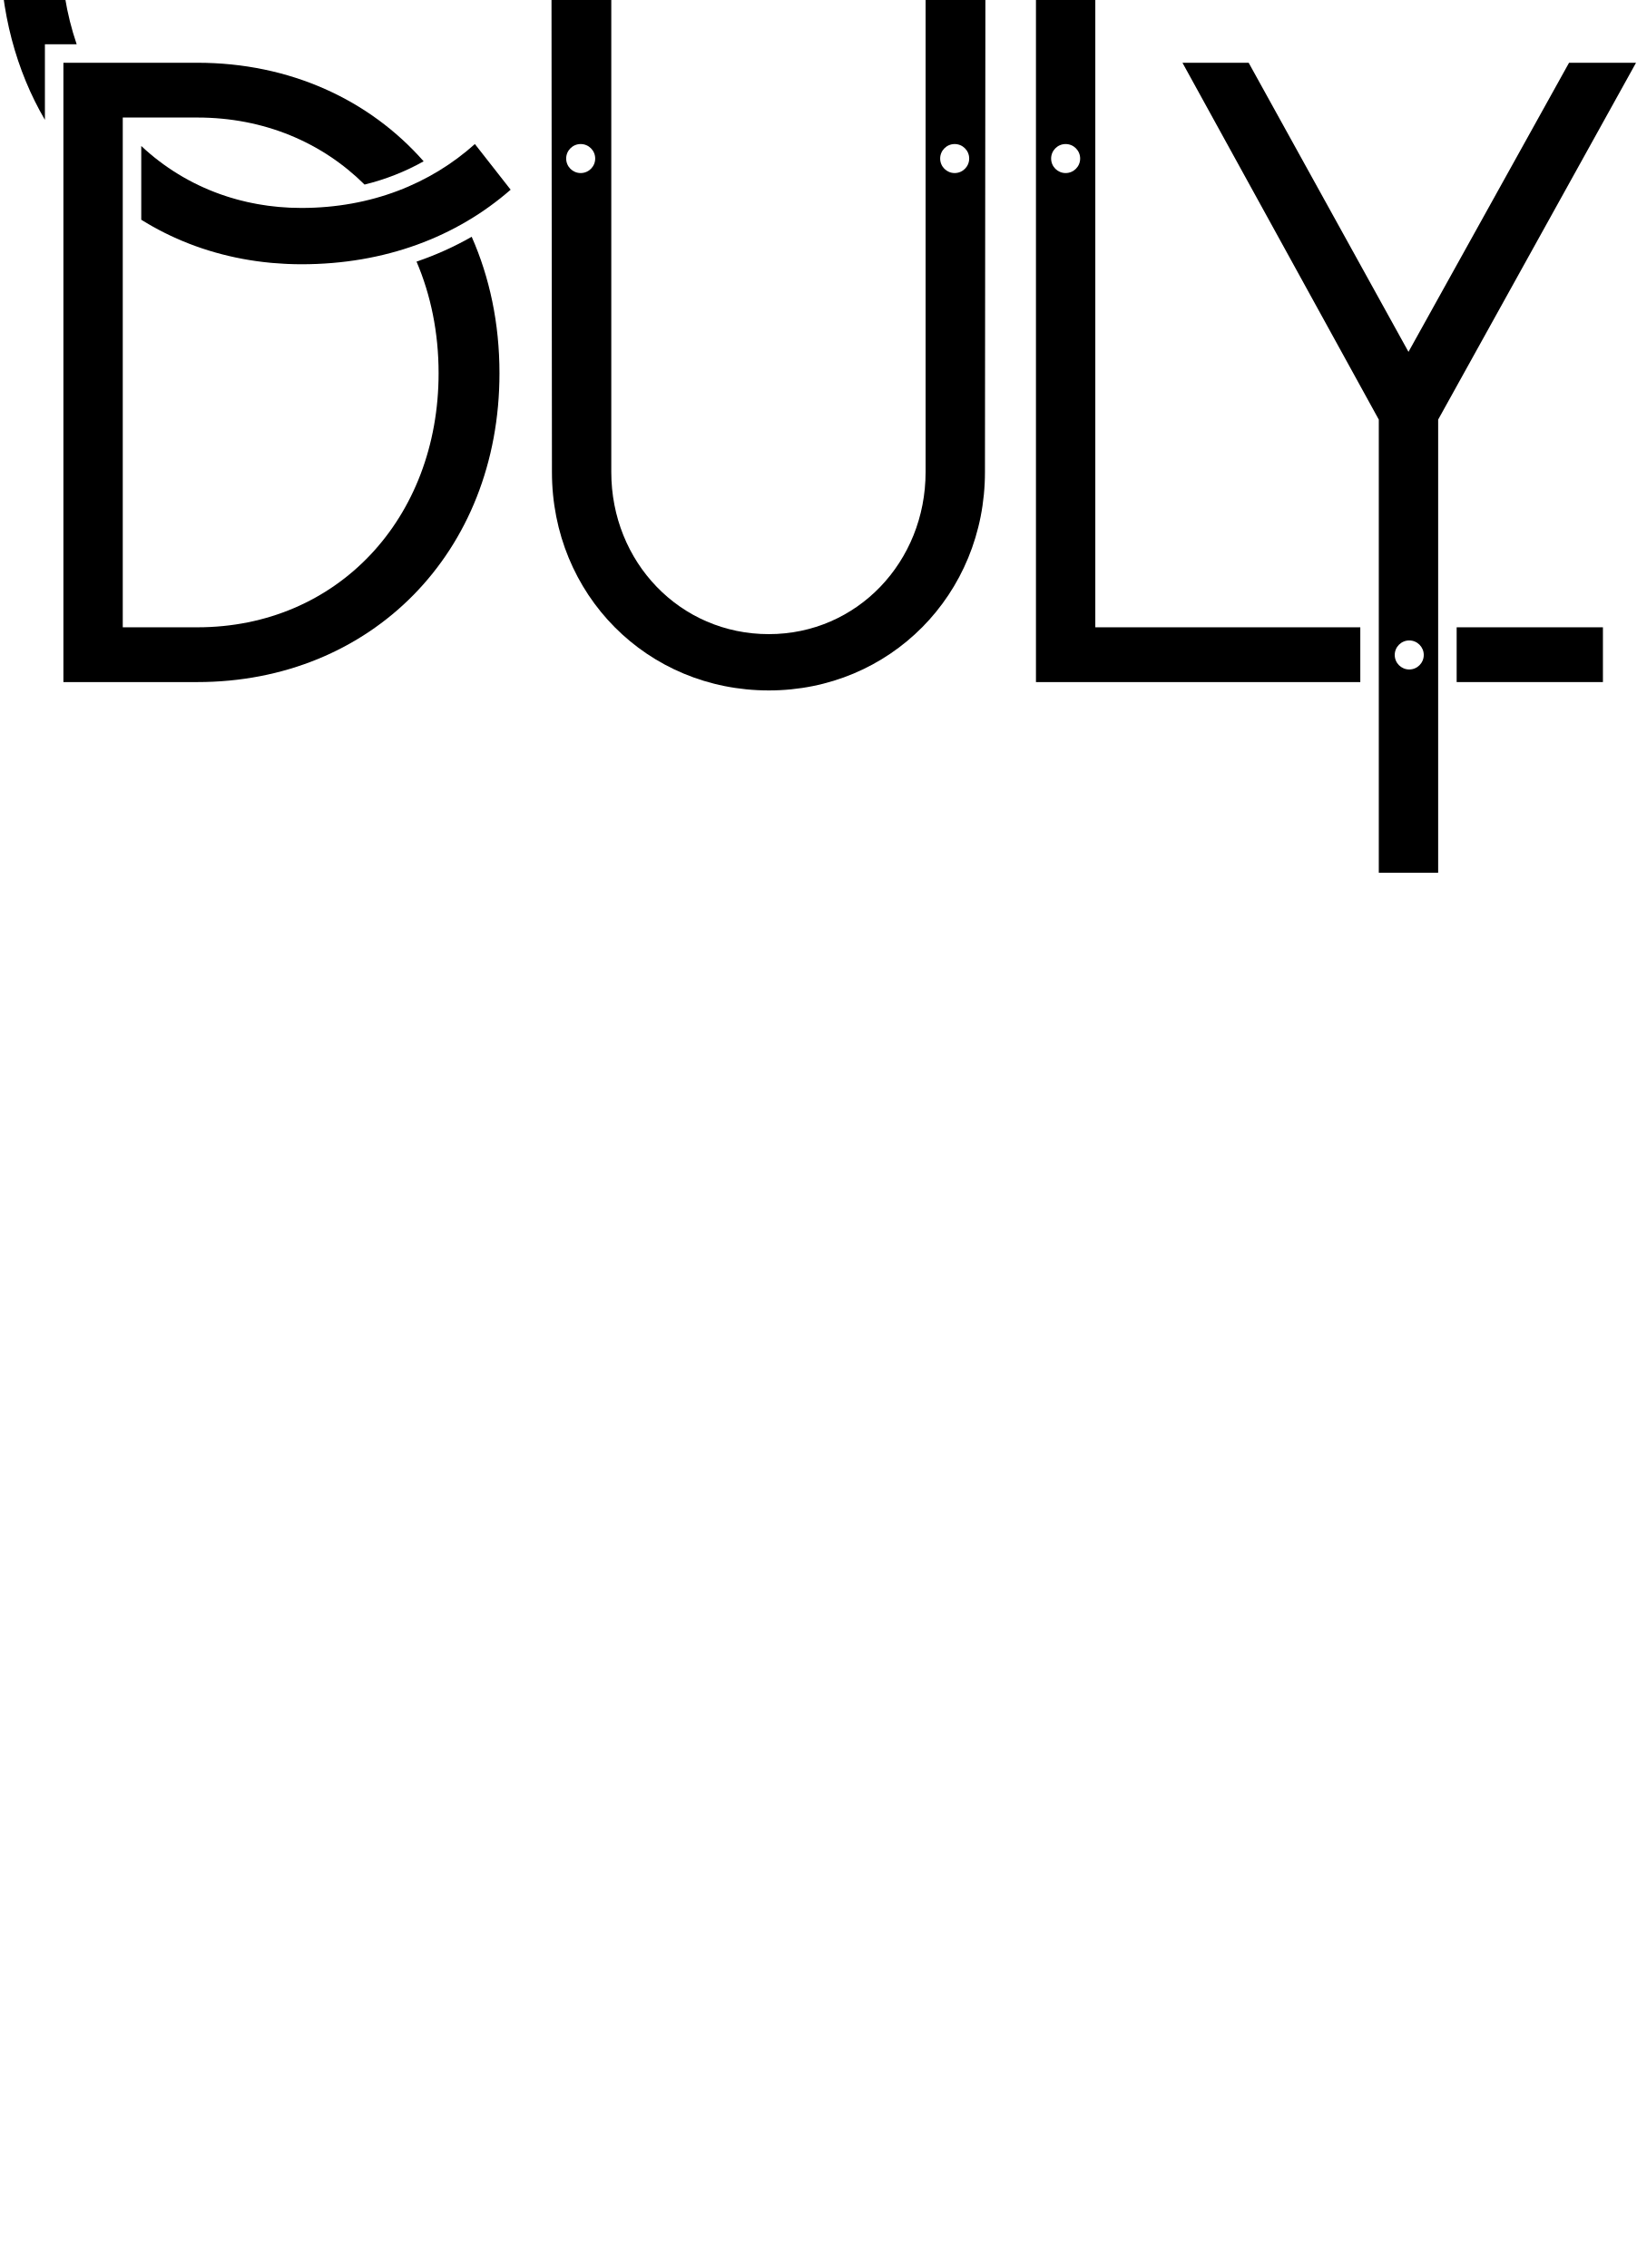
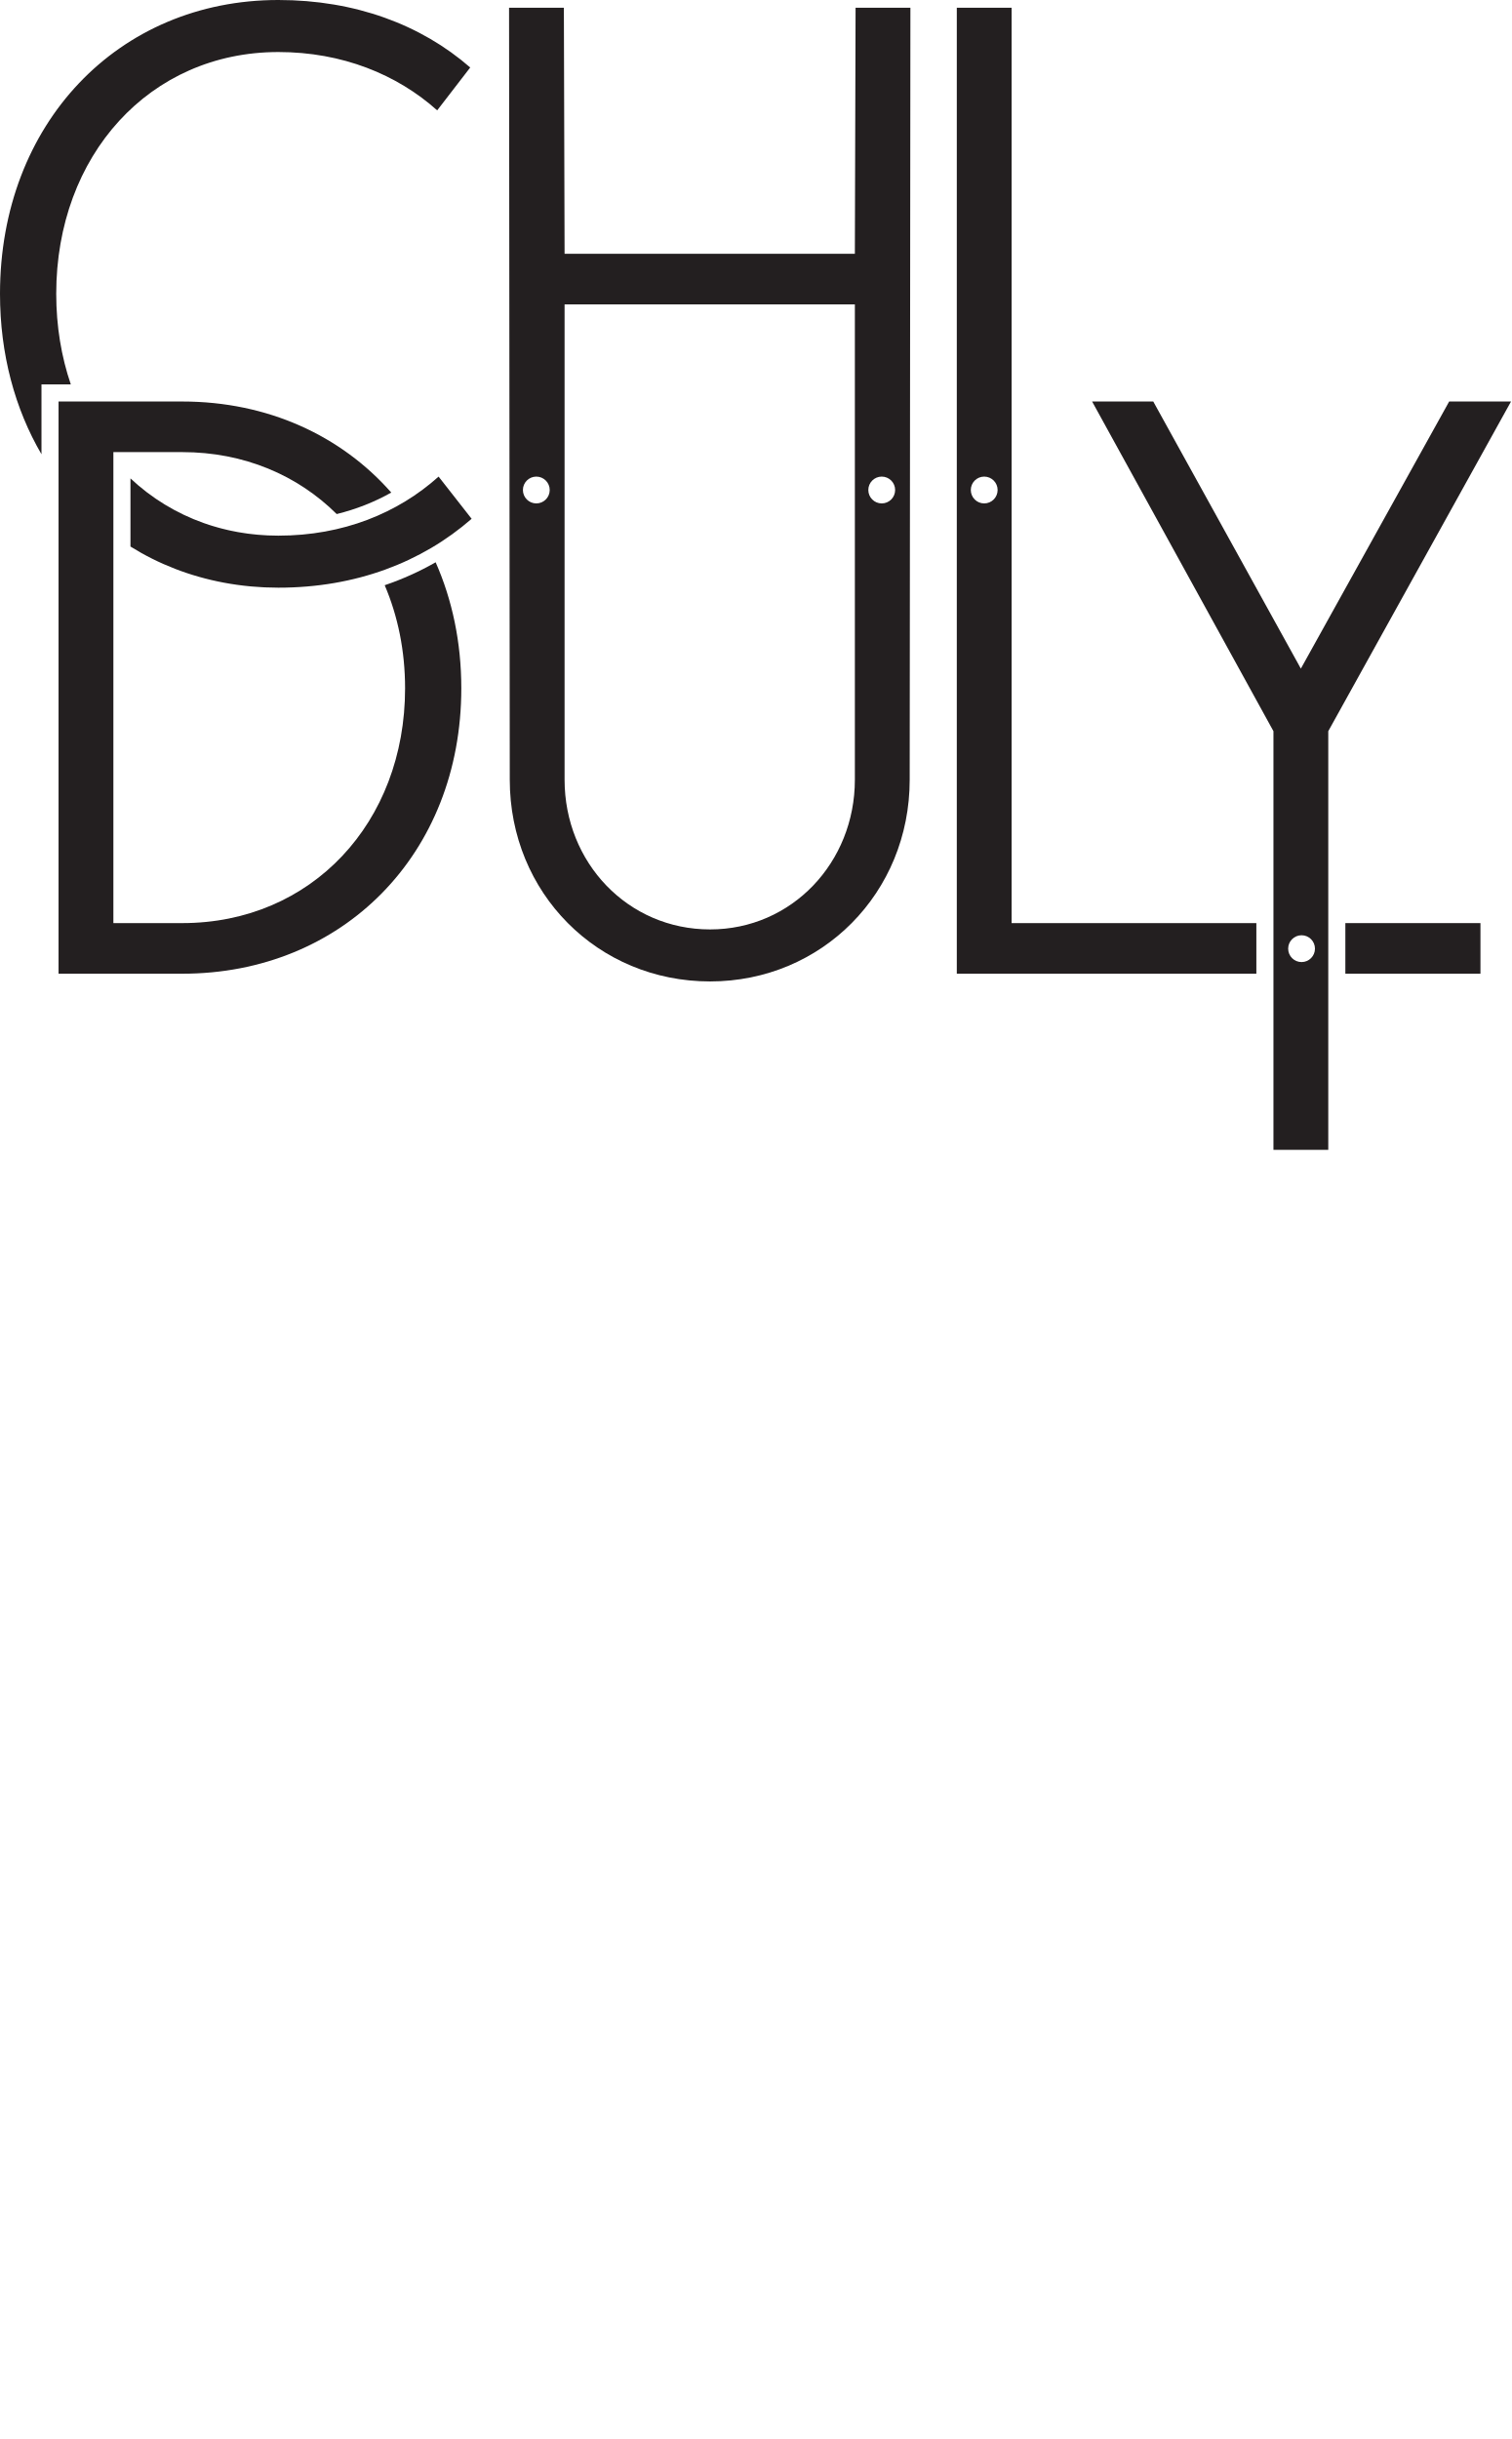
- <svg xmlns="http://www.w3.org/2000/svg" version="1.1" id="svg1" width="100%" height="100%" viewBox="0 2000 8800 12200">
+ <svg xmlns="http://www.w3.org/2000/svg" version="1.1" id="svg1" width="100%" height="100%" viewBox="0 0 8800 14200">
  <defs id="defs1">
    <clipPath clipPathUnits="userSpaceOnUse" id="clipPath3">
      <path d="M 0,1 H 87896.6 V 106361 H 0 Z" transform="translate(0,0.0025)" id="path3" />
    </clipPath>
    <clipPath clipPathUnits="userSpaceOnUse" id="clipPath5">
      <path d="M 0,1 H 87896.6 V 106361 H 0 Z" transform="translate(0,0.0025)" id="path5" />
    </clipPath>
    <clipPath clipPathUnits="userSpaceOnUse" id="clipPath7">
      <path d="M 0,1 H 87896.6 V 106361 H 0 Z" transform="translate(0,0.0025)" id="path7" />
    </clipPath>
    <clipPath clipPathUnits="userSpaceOnUse" id="clipPath9">
      <path d="M 0,1 H 87896.6 V 106361 H 0 Z" transform="translate(0,0.0025)" id="path9" />
    </clipPath>
    <clipPath clipPathUnits="userSpaceOnUse" id="clipPath11">
      <path d="M 0,1 H 87896.6 V 106361 H 0 Z" transform="translate(0,0.0025)" id="path11" />
    </clipPath>
    <clipPath clipPathUnits="userSpaceOnUse" id="clipPath13">
      <path d="M 0,1 H 87896.6 V 106361 H 0 Z" transform="translate(0,0.0025)" id="path13" />
    </clipPath>
    <clipPath clipPathUnits="userSpaceOnUse" id="clipPath15">
      <path d="M 0,1 H 87896.6 V 106361 H 0 Z" transform="translate(0,0.0025)" id="path15" />
    </clipPath>
  </defs>
  <g id="g1">
    <g id="group-R5">
-       <path id="path2" d="M 1811.23,89575.7 H 3092.3 c -412.09,1207.4 -636.85,2536.8 -636.85,3954.8 0,6047.4 4082.58,10558.5 9699.85,10558.5 2792.7,0 5187.5,-981 6937,-2547 l 1442.9,1872 c -2148.9,1873 -5033.9,2947 -8379.9,2947 C 5156.52,106361 0,100959 0,93530.5 0,90888 655.313,88503.9 1811.23,86526.1 v 3049.6" style="fill:#000000;fill-opacity:1;fill-rule:nonzero;stroke:none" transform="matrix(0.1333333,0,0,-0.1333333,0,14181.467)" clip-path="url(#clipPath3)" />
-       <path id="path4" d="m 16800.4,80806.8 c 574.5,-1345.3 889.8,-2865.9 889.8,-4500.7 0,-5863.3 -4082.5,-10252.7 -9730.55,-10252.7 H 4951.4 v 20566 h 3008.25 c 2697.15,0 5035.65,-1009.6 6744.75,-2704.7 844.4,208 1642.5,522.2 2382.5,938.5 -2189.8,2488.4 -5401.7,3976 -9127.25,3976 H 2557.21 V 63843.5 h 5402.44 c 6998.55,0 12186.05,5218.2 12186.05,12462.6 0,2012.4 -398.5,3868.6 -1121,5502.8 -702.5,-402.7 -1446.1,-736.9 -2224.3,-1002.1" style="fill:#000000;fill-opacity:1;fill-rule:nonzero;stroke:none" transform="matrix(0.1333333,0,0,-0.1333333,0,14181.467)" clip-path="url(#clipPath5)" />
-       <path id="path6" d="m 10914.8,80758.7 c 32.5,-3.1 65.2,-5.4 97.7,-8.3 148.8,-12.8 298.4,-23.2 448.9,-30.9 47.4,-2.7 94.6,-5.3 142.1,-7.3 182.7,-7.5 366.4,-12.6 551.8,-12.6 3376.2,0 6261.9,1105.1 8441,3008.1 l -1442.6,1842 c -1780.2,-1596 -4174.7,-2578.1 -6998.4,-2578.1 -153.6,0 -305.7,3.7 -456.9,10.3 -60,2.8 -118.9,7.8 -178.5,11.5 -89.9,5.6 -179.9,10.7 -268.8,18.5 -74.6,6.6 -148.2,15.7 -222.1,24 -72,8 -144.3,15.4 -215.7,24.8 -82.2,11.1 -163.4,24.3 -244.9,37.4 -61.3,9.7 -122.8,19.1 -183.8,29.9 -86.2,15.5 -171.6,33.1 -256.9,50.8 -54.7,11.2 -109.5,22.4 -163.86,34.6 -87.36,19.9 -174.03,41.3 -260.39,63.4 -51.41,13.1 -102.83,26.4 -153.78,40.4 -85.89,23.4 -171.02,48.3 -255.84,74.2 -51.72,15.8 -103.29,31.8 -154.56,48.5 -80.59,26 -160.63,53.2 -240.15,81.2 -1205.7,427.8 -2286.27,1091.4 -3201.74,1950.6 v -2975.6 c 1217.64,-760.8 2591.7,-1299.1 4081.5,-1577.7 1,-0.3 2.08,-0.5 3.16,-0.7 370.66,-69.2 748.26,-122.8 1132.76,-159" style="fill:#000000;fill-opacity:1;fill-rule:nonzero;stroke:none" transform="matrix(0.1333333,0,0,-0.1333333,0,14181.467)" clip-path="url(#clipPath7)" />
-       <path id="path8" d="m 58752.6,63843.5 h 5899.6 v 2209.9 h -5899.6 v -2209.9" style="fill:#000000;fill-opacity:1;fill-rule:nonzero;stroke:none" transform="matrix(0.1333333,0,0,-0.1333333,0,14181.467)" clip-path="url(#clipPath9)" />
-       <path id="path10" d="m 42980.9,84379.2 c -323.1,0 -585,262.1 -585,585.5 0,323.3 261.9,585 585,585 323.4,0 585.7,-261.7 585.7,-585 0,-323.4 -262.3,-585.5 -585.7,-585.5 z m 1197,-18325.8 V 106023 H 41784.1 V 63843.5 h 13082 v 2209.9 H 44177.9" style="fill:#000000;fill-opacity:1;fill-rule:nonzero;stroke:none" transform="matrix(0.1333333,0,0,-0.1333333,0,14181.467)" clip-path="url(#clipPath11)" />
-       <path id="path12" d="m 56840.2,64351.8 c -323.4,0 -585.3,262.3 -585.3,585.6 0,323.3 261.9,585.3 585.3,585.3 322.8,0 585.3,-262 585.3,-585.3 0,-323.3 -262.5,-585.6 -585.3,-585.6 z m 6445.7,24477.4 -6476.6,-11663.9 -6445.9,11663.9 h -2670.3 l 7919,-14396.1 V 56152.8 h 2394.3 v 18280.3 l 7980.8,14396.1 h -2701.3" style="fill:#000000;fill-opacity:1;fill-rule:nonzero;stroke:none" transform="matrix(0.1333333,0,0,-0.1333333,0,14181.467)" clip-path="url(#clipPath13)" />
-       <path id="path14" d="m 38505.4,84379.2 c -323.1,0 -585,262.1 -585,585.5 0,323.3 261.9,585 585,585 323.5,0 585.7,-261.7 585.7,-585 0,-323.4 -262.2,-585.5 -585.7,-585.5 z M 37332.6,72315.1 c 0,-3621.6 -2762.1,-6537.5 -6322.8,-6537.5 -3591.7,0 -6354.2,2915.9 -6354.2,6537.5 v 20755.2 h 12677 z M 23421.1,84379.2 c -323.4,0 -585.1,262.1 -585.1,585.5 0,323.3 261.7,585 585.1,585 323.2,0 585.4,-261.7 585.4,-585 0,-323.4 -262.2,-585.5 -585.4,-585.5 z m 13942.5,21643.8 -31,-10742.9 h -12677 l -30.8,10742.9 H 22231 l 30.8,-33707.9 c 0,-4942.1 3836.3,-8809 8748,-8809 4880.4,0 8717.2,3866.9 8717.2,8809 l 31,33707.9 h -2394.4" style="fill:#000000;fill-opacity:1;fill-rule:nonzero;stroke:none" transform="matrix(0.1333333,0,0,-0.1333333,0,14181.467)" clip-path="url(#clipPath15)" />
+       <path id="path2" d="M 1811.23,89575.7 H 3092.3 c -412.09,1207.4 -636.85,2536.8 -636.85,3954.8 0,6047.4 4082.58,10558.5 9699.85,10558.5 2792.7,0 5187.5,-981 6937,-2547 l 1442.9,1872 c -2148.9,1873 -5033.9,2947 -8379.9,2947 C 5156.52,106361 0,100959 0,93530.5 0,90888 655.313,88503.9 1811.23,86526.1 v 3049.6" style="fill:#231f20;fill-opacity:1;fill-rule:nonzero;stroke:none" transform="matrix(0.1333333,0,0,-0.1333333,0,14181.467)" clip-path="url(#clipPath3)" />
+       <path id="path4" d="m 16800.4,80806.8 c 574.5,-1345.3 889.8,-2865.9 889.8,-4500.7 0,-5863.3 -4082.5,-10252.7 -9730.55,-10252.7 H 4951.4 v 20566 h 3008.25 c 2697.15,0 5035.65,-1009.6 6744.75,-2704.7 844.4,208 1642.5,522.2 2382.5,938.5 -2189.8,2488.4 -5401.7,3976 -9127.25,3976 H 2557.21 V 63843.5 h 5402.44 c 6998.55,0 12186.05,5218.2 12186.05,12462.6 0,2012.4 -398.5,3868.6 -1121,5502.8 -702.5,-402.7 -1446.1,-736.9 -2224.3,-1002.1" style="fill:#231f20;fill-opacity:1;fill-rule:nonzero;stroke:none" transform="matrix(0.1333333,0,0,-0.1333333,0,14181.467)" clip-path="url(#clipPath5)" />
+       <path id="path6" d="m 10914.8,80758.7 c 32.5,-3.1 65.2,-5.4 97.7,-8.3 148.8,-12.8 298.4,-23.2 448.9,-30.9 47.4,-2.7 94.6,-5.3 142.1,-7.3 182.7,-7.5 366.4,-12.6 551.8,-12.6 3376.2,0 6261.9,1105.1 8441,3008.1 l -1442.6,1842 c -1780.2,-1596 -4174.7,-2578.1 -6998.4,-2578.1 -153.6,0 -305.7,3.7 -456.9,10.3 -60,2.8 -118.9,7.8 -178.5,11.5 -89.9,5.6 -179.9,10.7 -268.8,18.5 -74.6,6.6 -148.2,15.7 -222.1,24 -72,8 -144.3,15.4 -215.7,24.8 -82.2,11.1 -163.4,24.3 -244.9,37.4 -61.3,9.7 -122.8,19.1 -183.8,29.9 -86.2,15.5 -171.6,33.1 -256.9,50.8 -54.7,11.2 -109.5,22.4 -163.86,34.6 -87.36,19.9 -174.03,41.3 -260.39,63.4 -51.41,13.1 -102.83,26.4 -153.78,40.4 -85.89,23.4 -171.02,48.3 -255.84,74.2 -51.72,15.8 -103.29,31.8 -154.56,48.5 -80.59,26 -160.63,53.2 -240.15,81.2 -1205.7,427.8 -2286.27,1091.4 -3201.74,1950.6 v -2975.6 c 1217.64,-760.8 2591.7,-1299.1 4081.5,-1577.7 1,-0.3 2.08,-0.5 3.16,-0.7 370.66,-69.2 748.26,-122.8 1132.76,-159" style="fill:#231f20;fill-opacity:1;fill-rule:nonzero;stroke:none" transform="matrix(0.1333333,0,0,-0.1333333,0,14181.467)" clip-path="url(#clipPath7)" />
+       <path id="path8" d="m 58752.6,63843.5 h 5899.6 v 2209.9 h -5899.6 v -2209.9" style="fill:#231f20;fill-opacity:1;fill-rule:nonzero;stroke:none" transform="matrix(0.1333333,0,0,-0.1333333,0,14181.467)" clip-path="url(#clipPath9)" />
+       <path id="path10" d="m 42980.9,84379.2 c -323.1,0 -585,262.1 -585,585.5 0,323.3 261.9,585 585,585 323.4,0 585.7,-261.7 585.7,-585 0,-323.4 -262.3,-585.5 -585.7,-585.5 z m 1197,-18325.8 V 106023 H 41784.1 V 63843.5 h 13082 v 2209.9 H 44177.9" style="fill:#231f20;fill-opacity:1;fill-rule:nonzero;stroke:none" transform="matrix(0.1333333,0,0,-0.1333333,0,14181.467)" clip-path="url(#clipPath11)" />
+       <path id="path12" d="m 56840.2,64351.8 c -323.4,0 -585.3,262.3 -585.3,585.6 0,323.3 261.9,585.3 585.3,585.3 322.8,0 585.3,-262 585.3,-585.3 0,-323.3 -262.5,-585.6 -585.3,-585.6 z m 6445.7,24477.4 -6476.6,-11663.9 -6445.9,11663.9 h -2670.3 l 7919,-14396.1 V 56152.8 h 2394.3 v 18280.3 l 7980.8,14396.1 h -2701.3" style="fill:#231f20;fill-opacity:1;fill-rule:nonzero;stroke:none" transform="matrix(0.1333333,0,0,-0.1333333,0,14181.467)" clip-path="url(#clipPath13)" />
+       <path id="path14" d="m 38505.4,84379.2 c -323.1,0 -585,262.1 -585,585.5 0,323.3 261.9,585 585,585 323.5,0 585.7,-261.7 585.7,-585 0,-323.4 -262.2,-585.5 -585.7,-585.5 z M 37332.6,72315.1 c 0,-3621.6 -2762.1,-6537.5 -6322.8,-6537.5 -3591.7,0 -6354.2,2915.9 -6354.2,6537.5 v 20755.2 h 12677 z M 23421.1,84379.2 c -323.4,0 -585.1,262.1 -585.1,585.5 0,323.3 261.7,585 585.1,585 323.2,0 585.4,-261.7 585.4,-585 0,-323.4 -262.2,-585.5 -585.4,-585.5 z m 13942.5,21643.8 -31,-10742.9 h -12677 l -30.8,10742.9 H 22231 l 30.8,-33707.9 c 0,-4942.1 3836.3,-8809 8748,-8809 4880.4,0 8717.2,3866.9 8717.2,8809 l 31,33707.9 h -2394.4" style="fill:#231f20;fill-opacity:1;fill-rule:nonzero;stroke:none" transform="matrix(0.1333333,0,0,-0.1333333,0,14181.467)" clip-path="url(#clipPath15)" />
    </g>
  </g>
</svg>
